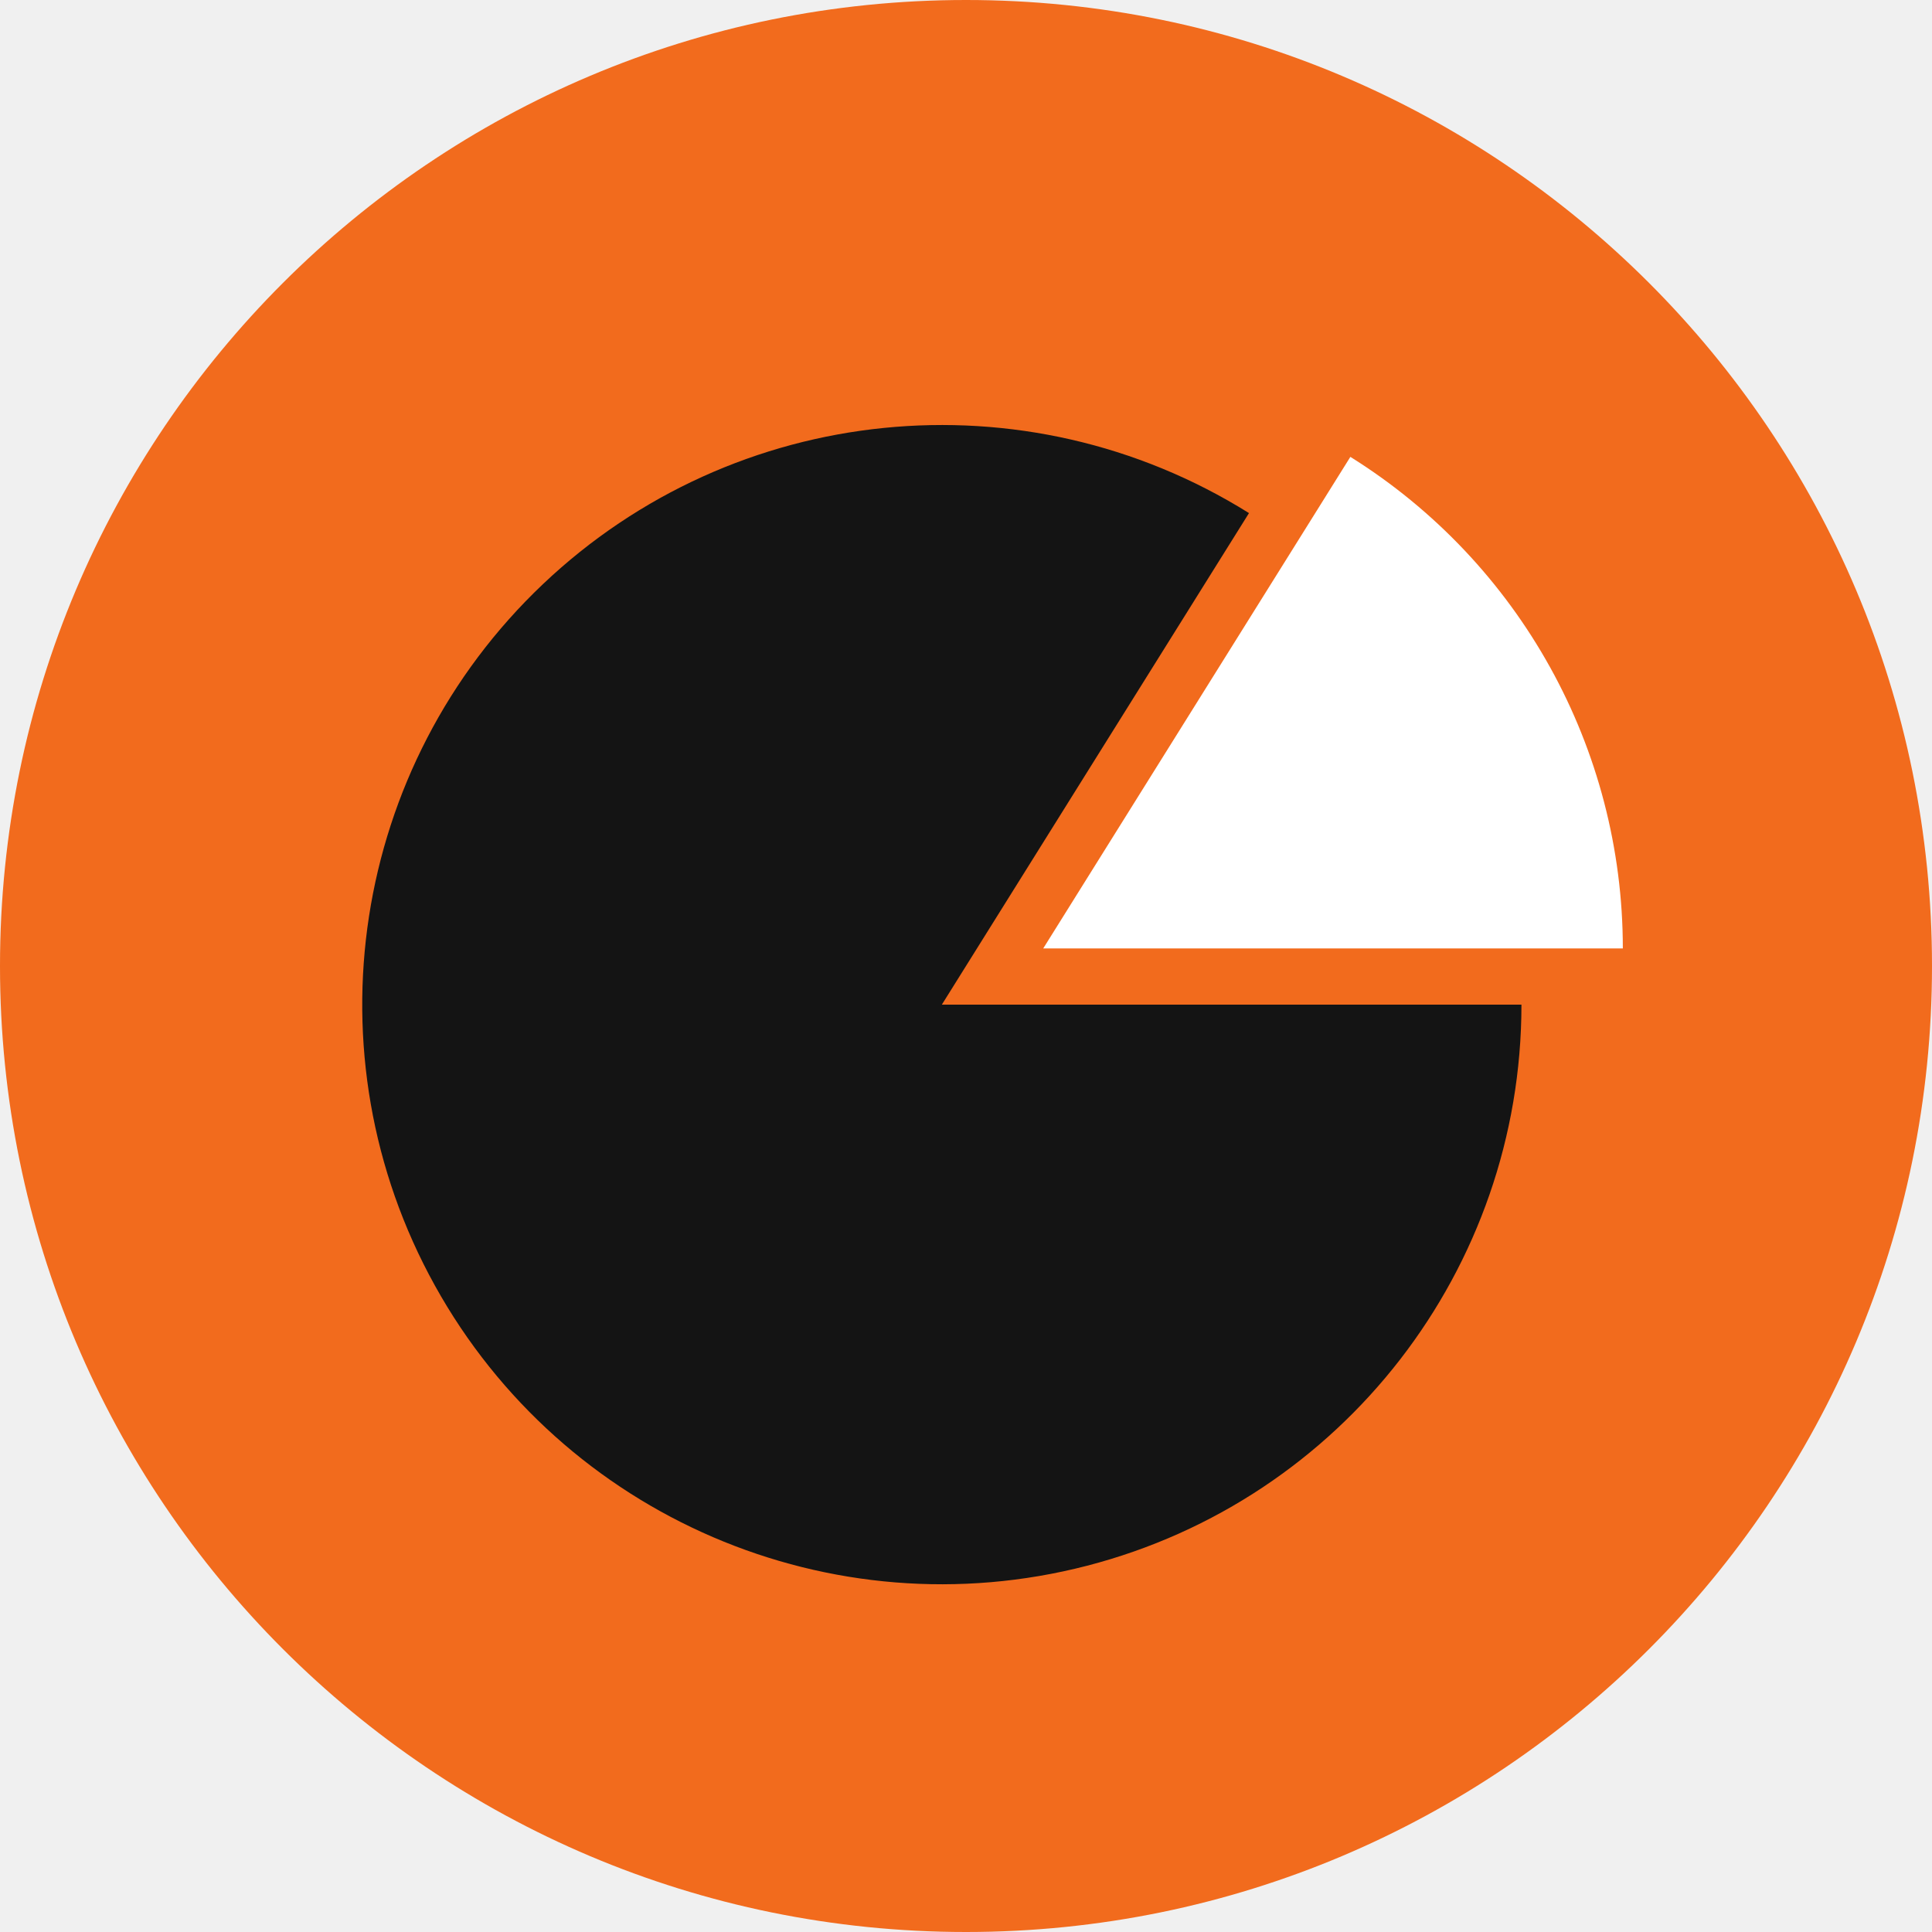
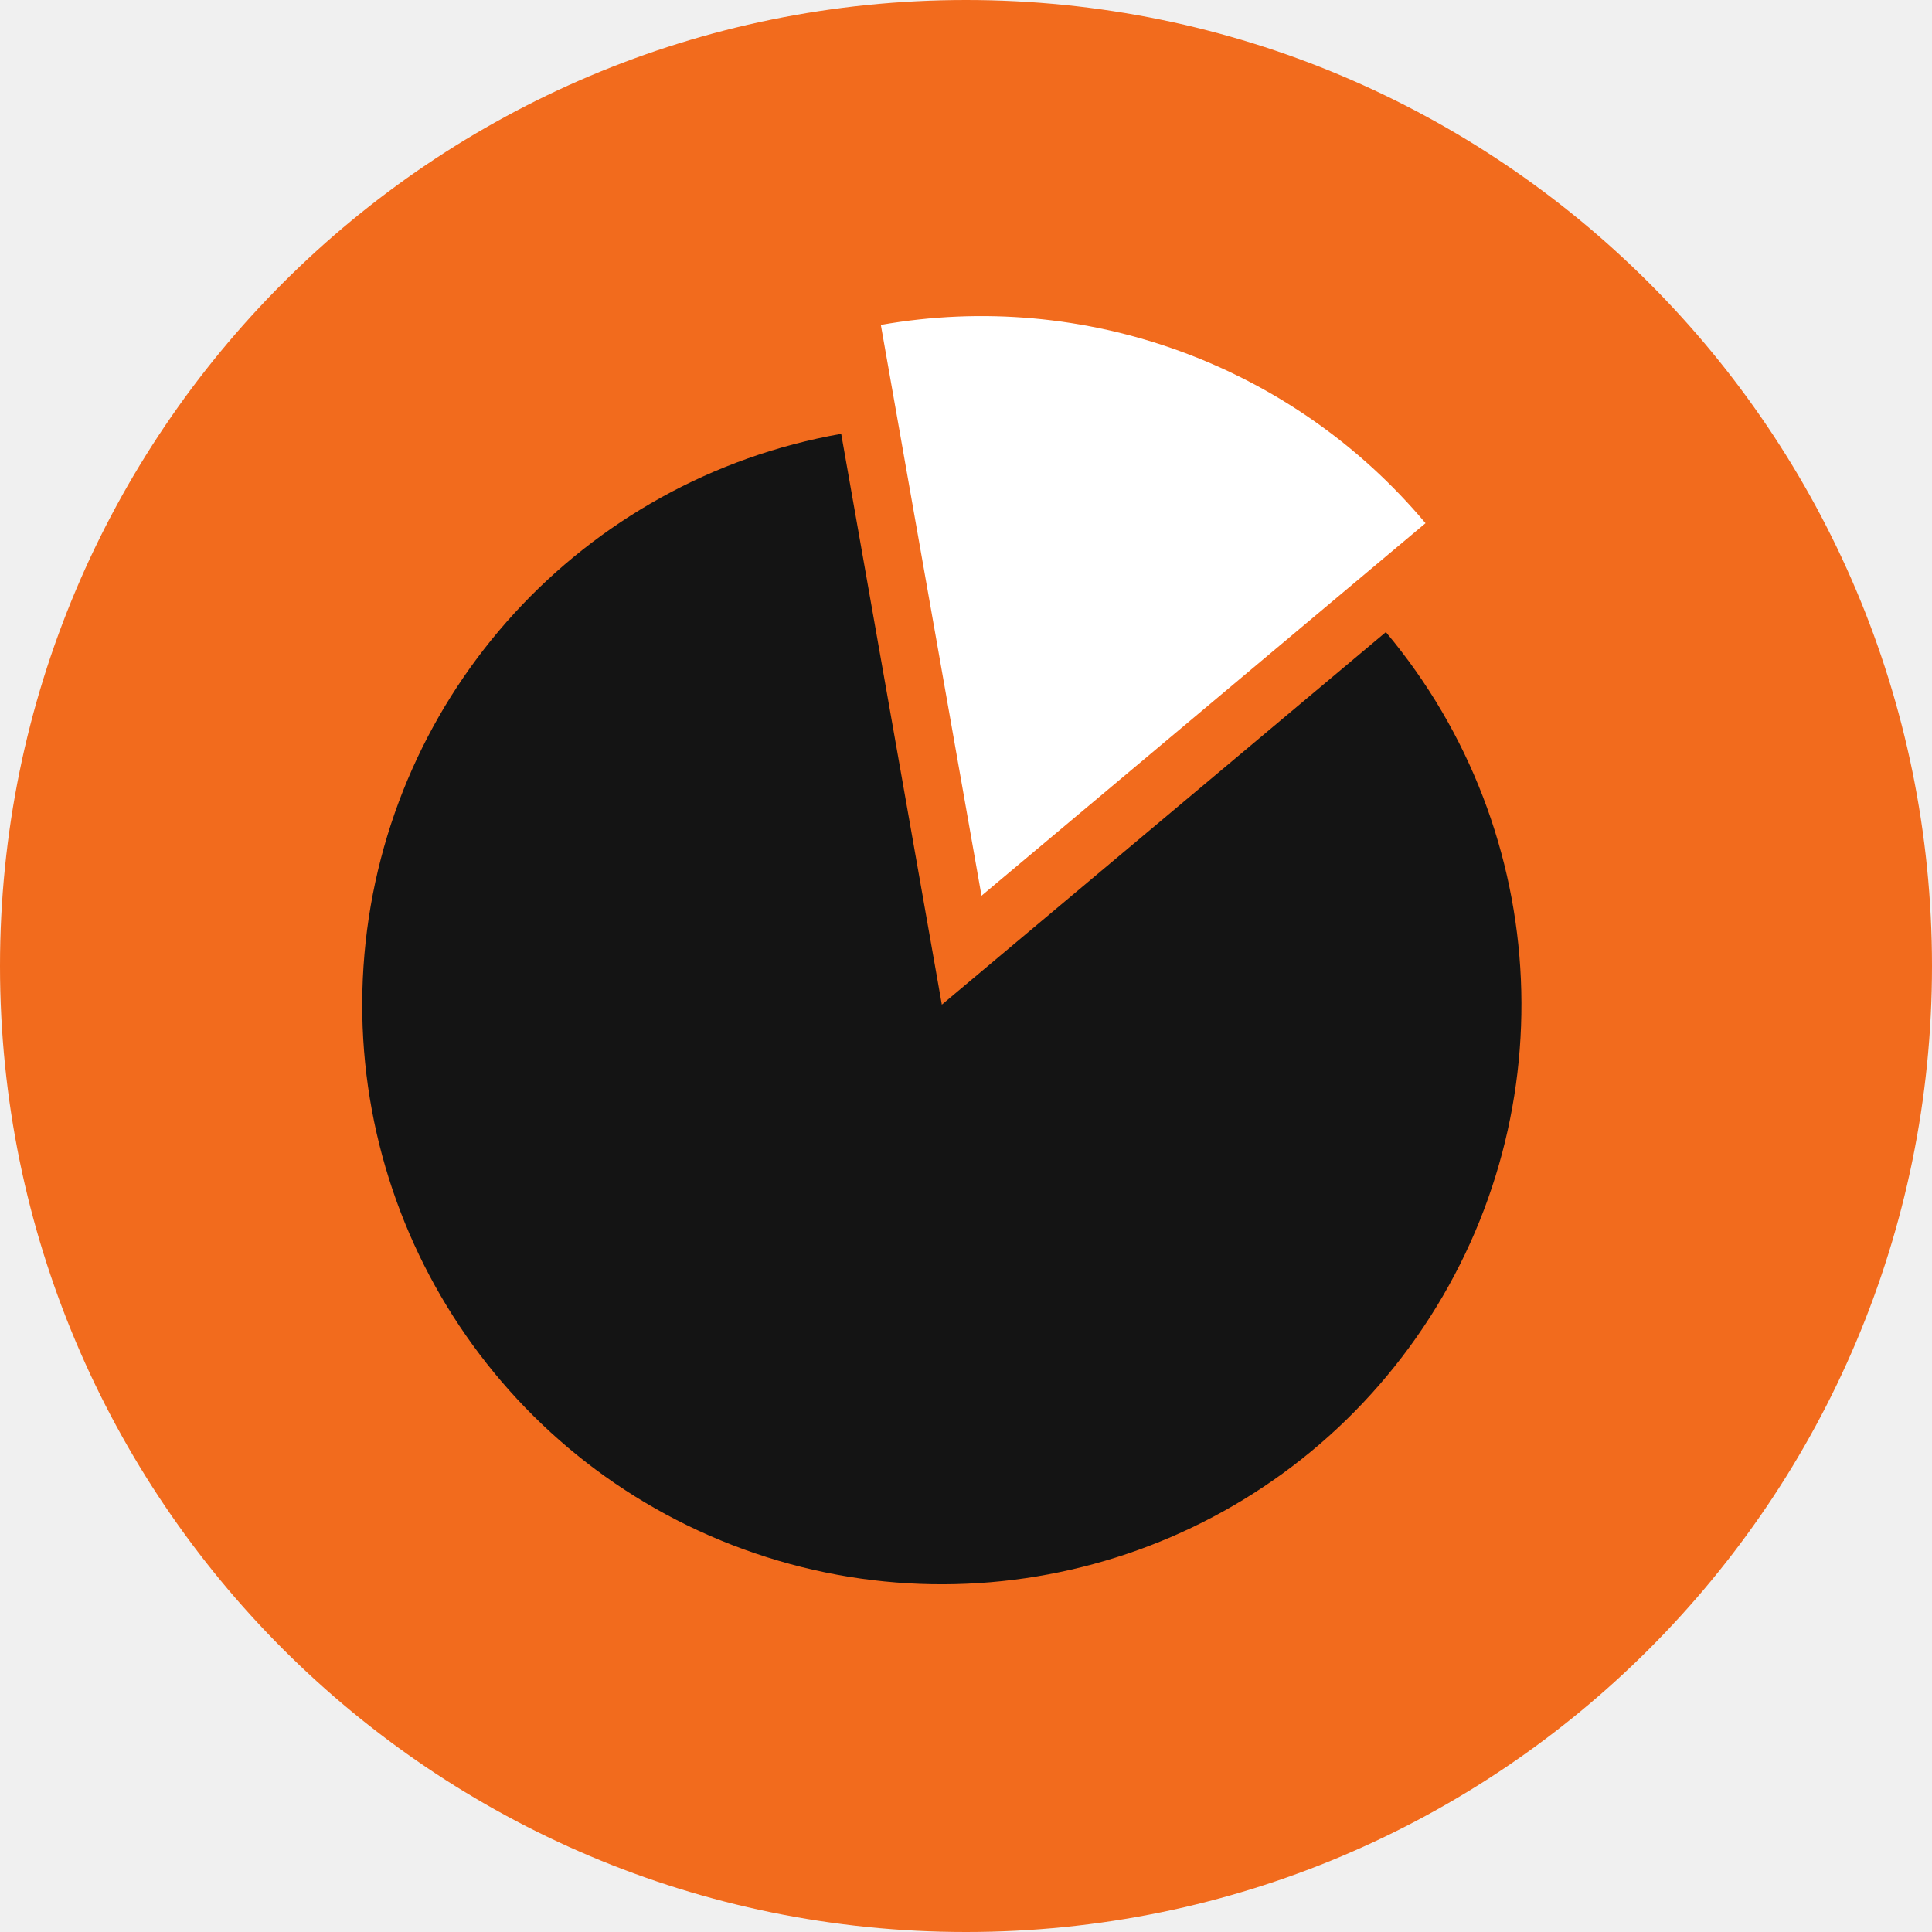
<svg xmlns="http://www.w3.org/2000/svg" viewBox="0 0 400 400" width="400" height="400">
  <defs>
    <filter id="rg20" x="-5%" y="-5%" width="110%" height="110%">
      <feTurbulence type="fractalNoise" baseFrequency="0.022" numOctaves="2" seed="2" result="n" />
      <feDisplacementMap in="SourceGraphic" in2="n" scale="0" xChannelSelector="R" yChannelSelector="G" />
    </filter>
    <filter id="rt20" x="-5%" y="-10%" width="110%" height="120%">
      <feTurbulence type="fractalNoise" baseFrequency="0.03" numOctaves="2" seed="13" result="n" />
      <feDisplacementMap in="SourceGraphic" in2="n" scale="2" xChannelSelector="R" yChannelSelector="G" />
    </filter>
    <filter id="gr20" x="0" y="0" width="100%" height="100%">
      <feTurbulence type="fractalNoise" baseFrequency="0.85" numOctaves="2" seed="7" stitchTiles="stitch" />
      <feColorMatrix type="matrix" values="0 0 0 0 0.2  0 0 0 0 0.17  0 0 0 0 0.1  0 0 0 0.9 -0.28" />
    </filter>
    <filter id="bl20" x="0" y="0" width="100%" height="100%">
      <feTurbulence type="fractalNoise" baseFrequency="0.006" numOctaves="3" seed="3" />
      <feColorMatrix type="matrix" values="0 0 0 0 0.3  0 0 0 0 0.24  0 0 0 0 0.12  0 0 0 1.4 -0.62" />
    </filter>
    <radialGradient id="vg20" cx="50%" cy="48%" r="75%">
-       <stop offset="60%" stop-color="#17150F" stop-opacity="0" />
-       <stop offset="100%" stop-color="#17150F" stop-opacity="0.26" />
+       <stop offset="60%" stop-color="#141414" stop-opacity="0" />
+       <stop offset="100%" stop-color="#141414" stop-opacity="0.26" />
    </radialGradient>
    <pattern id="di20" width="16" height="16" patternUnits="userSpaceOnUse" patternTransform="rotate(18)">
-       <circle cx="8" cy="8" r="3.6" fill="#17150F" opacity="0.2" />
+       <circle cx="8" cy="8" r="3.6" fill="#141414" opacity="0.2" />
    </pattern>
    <pattern id="db20" width="16" height="16" patternUnits="userSpaceOnUse" patternTransform="rotate(18)">
      <circle cx="8" cy="8" r="3.6" fill="#9C7526" opacity="0.5" />
    </pattern>
    <pattern id="dr20" width="16" height="16" patternUnits="userSpaceOnUse" patternTransform="rotate(18)">
      <circle cx="8" cy="8" r="3.6" fill="#C8372D" opacity="0.45" />
    </pattern>
    <pattern id="dc20" width="16" height="16" patternUnits="userSpaceOnUse" patternTransform="rotate(18)">
      <circle cx="8" cy="8" r="3.6" fill="#F2EAD7" opacity="0.14" />
    </pattern>
  </defs>
  <clipPath id="ic35">
    <circle cx="200" cy="200" r="200" />
  </clipPath>
  <g clip-path="url(#ic35)">
    <rect width="400" height="400" fill="#F26B1D" />
    <g transform="translate(195 208)">
-       <path d="M 0 0 L 120.00 0.00 A 120 120 0 1 1 63.59 -101.77 Z" fill="#141414" />
-       <path d="M 0 0 L 63.59 -101.77 A 120 120 0 0 1 120.00 0.00 Z" fill="#FFFFFF" transform="translate(20.99 -11.64)" />
+       <path d="M 0 0 L 91.93 -77.13 A 120 120 0 1 1 -20.84 -118.18 Z" fill="#141414" />
+       <path d="M 0 0 L -20.84 -118.18 A 120 120 0 0 1 91.93 -77.13 Z" fill="#FFFFFF" transform="translate(8.21 -22.55)" />
    </g>
  </g>
</svg>
